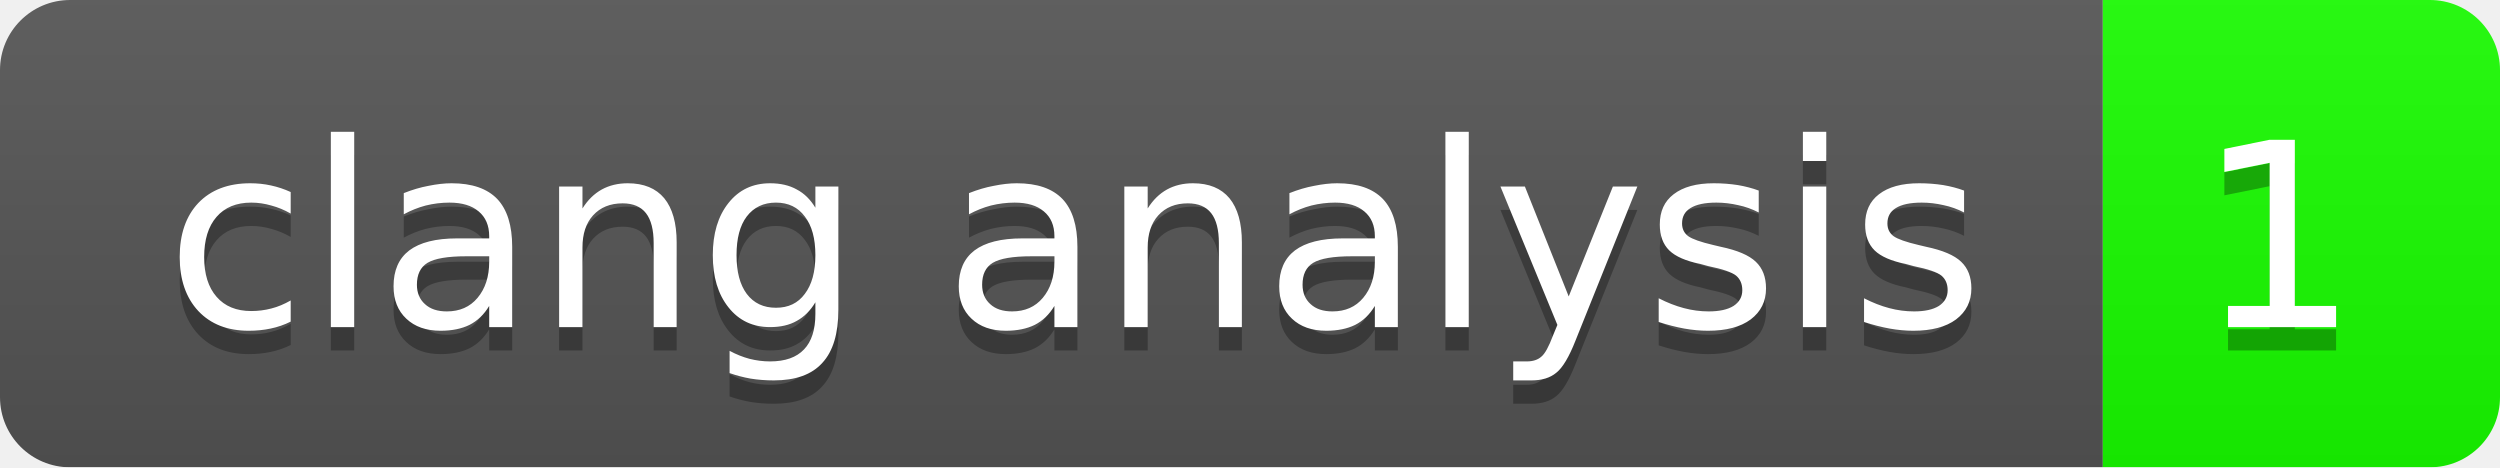
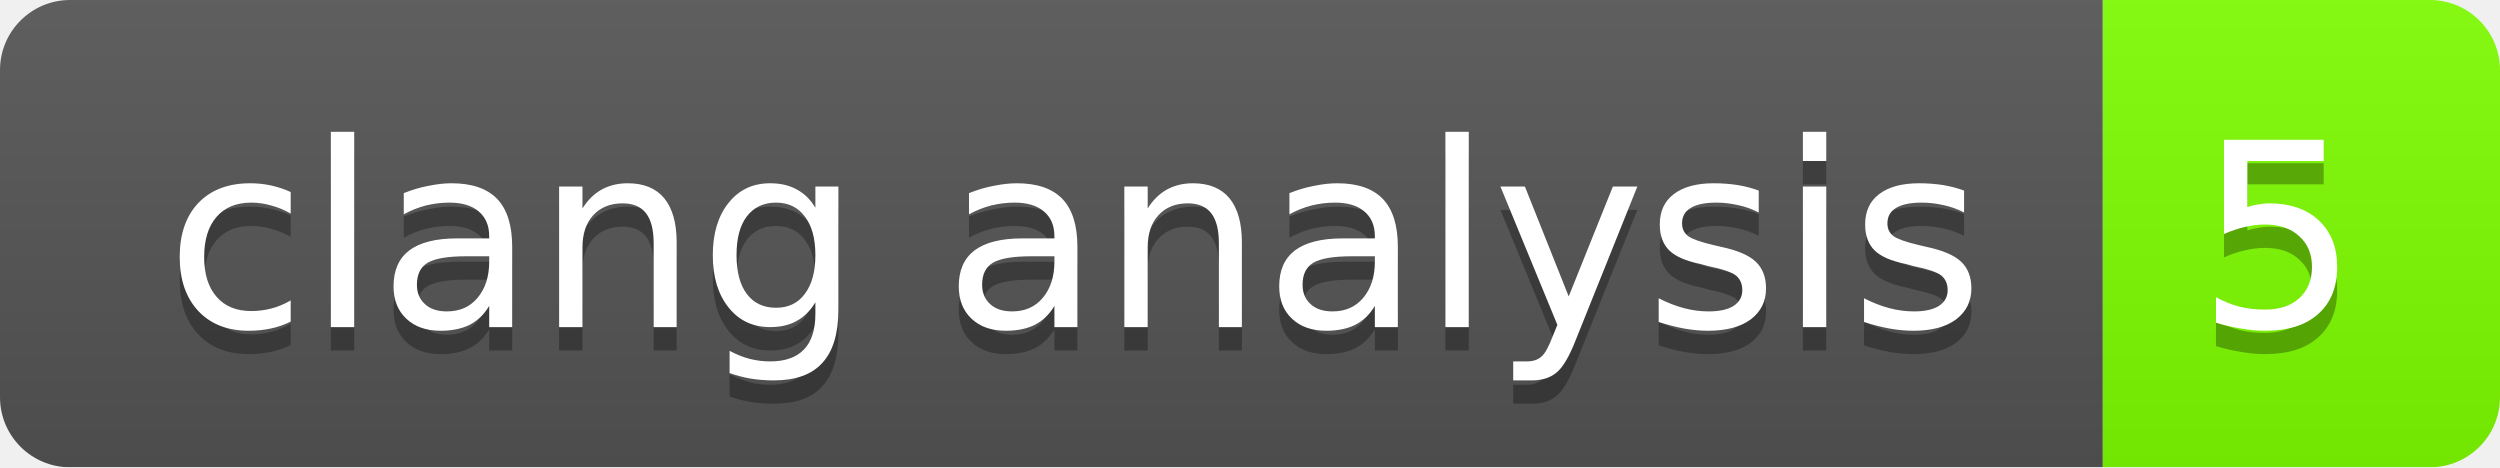
<svg xmlns="http://www.w3.org/2000/svg" width="107" height="20">
  <linearGradient id="b" x2="0" y2="100%">
    <stop offset="0" stop-color="#bbb" stop-opacity=".1" />
    <stop offset="1" stop-opacity=".1" />
  </linearGradient>
  <mask id="a">
    <rect width="107" height="20" rx="3" fill="#fff" />
  </mask>
  <g mask="url(#a)">
    <path fill="#555" d="M0 0h90v20H0z" />
-     <path fill="#19ff00" d="M90 0h17v20H90z" />
+     <path fill="#7fff00" d="M90 0h17v20H90z" />
    <path fill="url(#b)" d="M0 0h107v20H0z" />
  </g>
  <g fill="#fff" text-anchor="middle" font-family="DejaVu Sans,Verdana,Geneva,sans-serif" font-size="11">
    <text x="46" y="15" fill="#010101" fill-opacity=".3">clang analysis</text>
    <text x="46" y="14">clang analysis</text>
-     <text x="97.5" y="15" fill="#010101" fill-opacity=".3">1</text>
-     <text x="97.5" y="14">1</text>
+     <text x="97.5" y="15" fill="#010101" fill-opacity=".3">5</text>
+     <text x="97.5" y="14">5</text>
  </g>
</svg>
